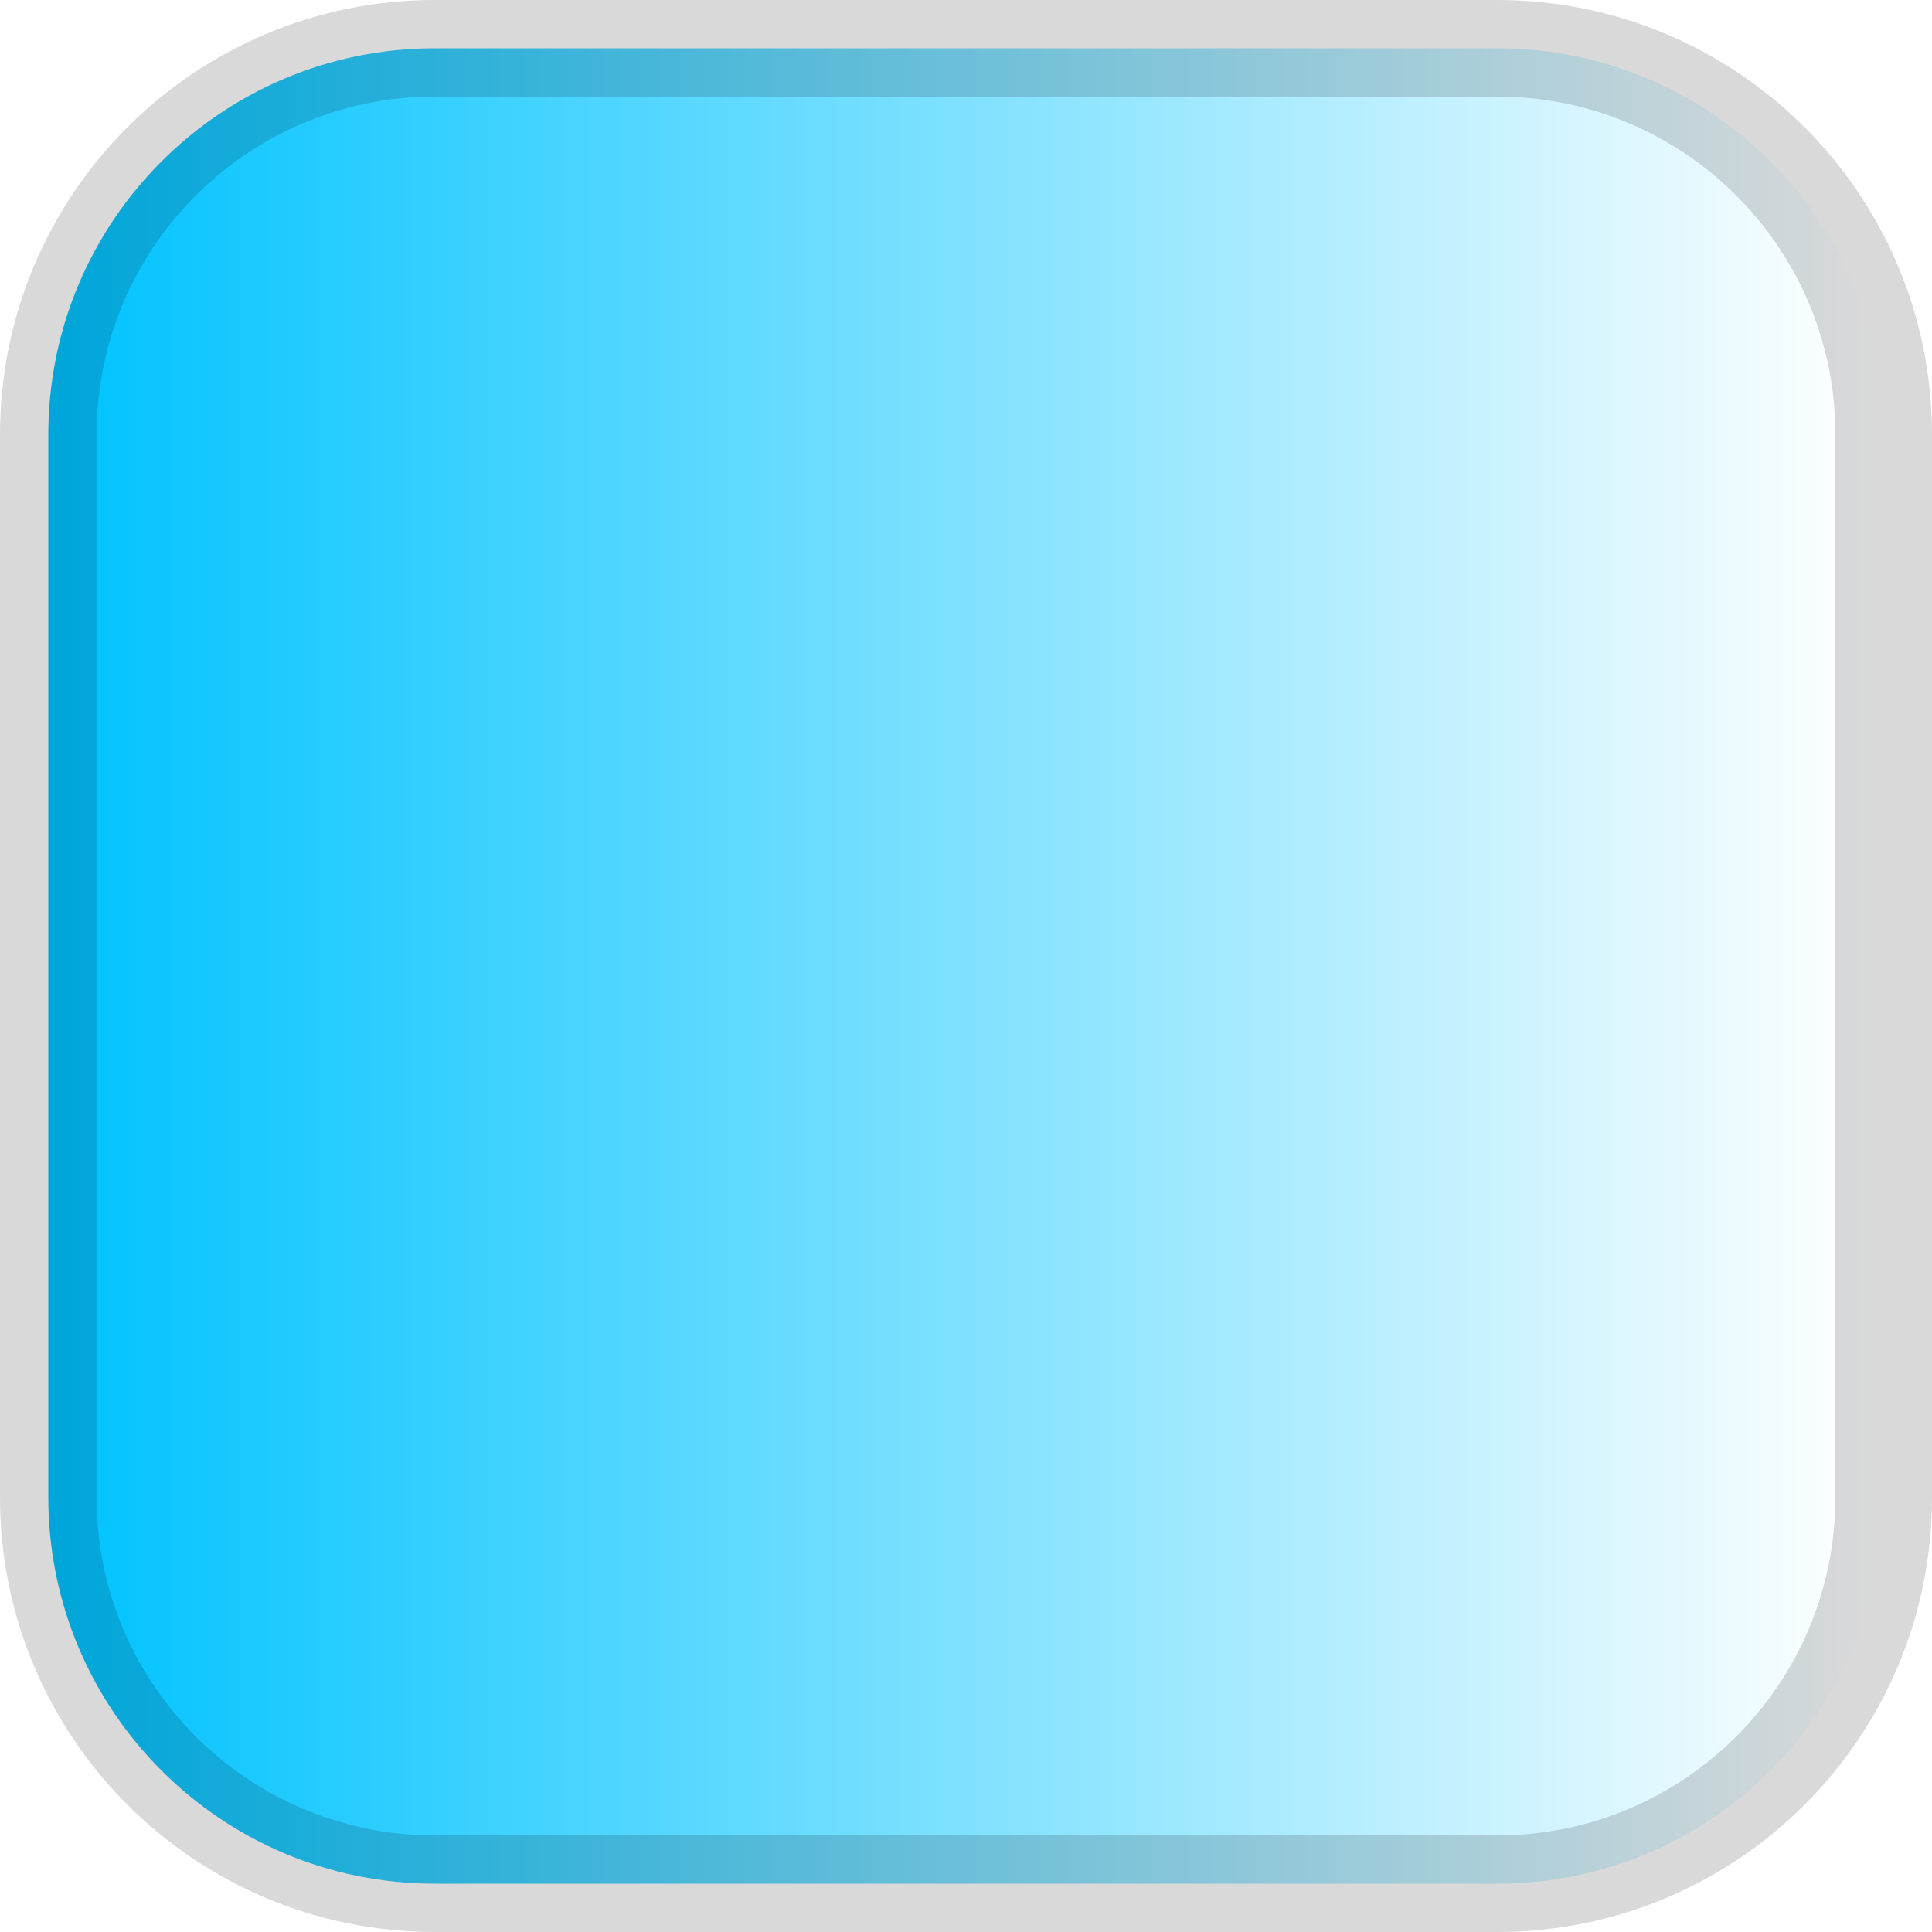
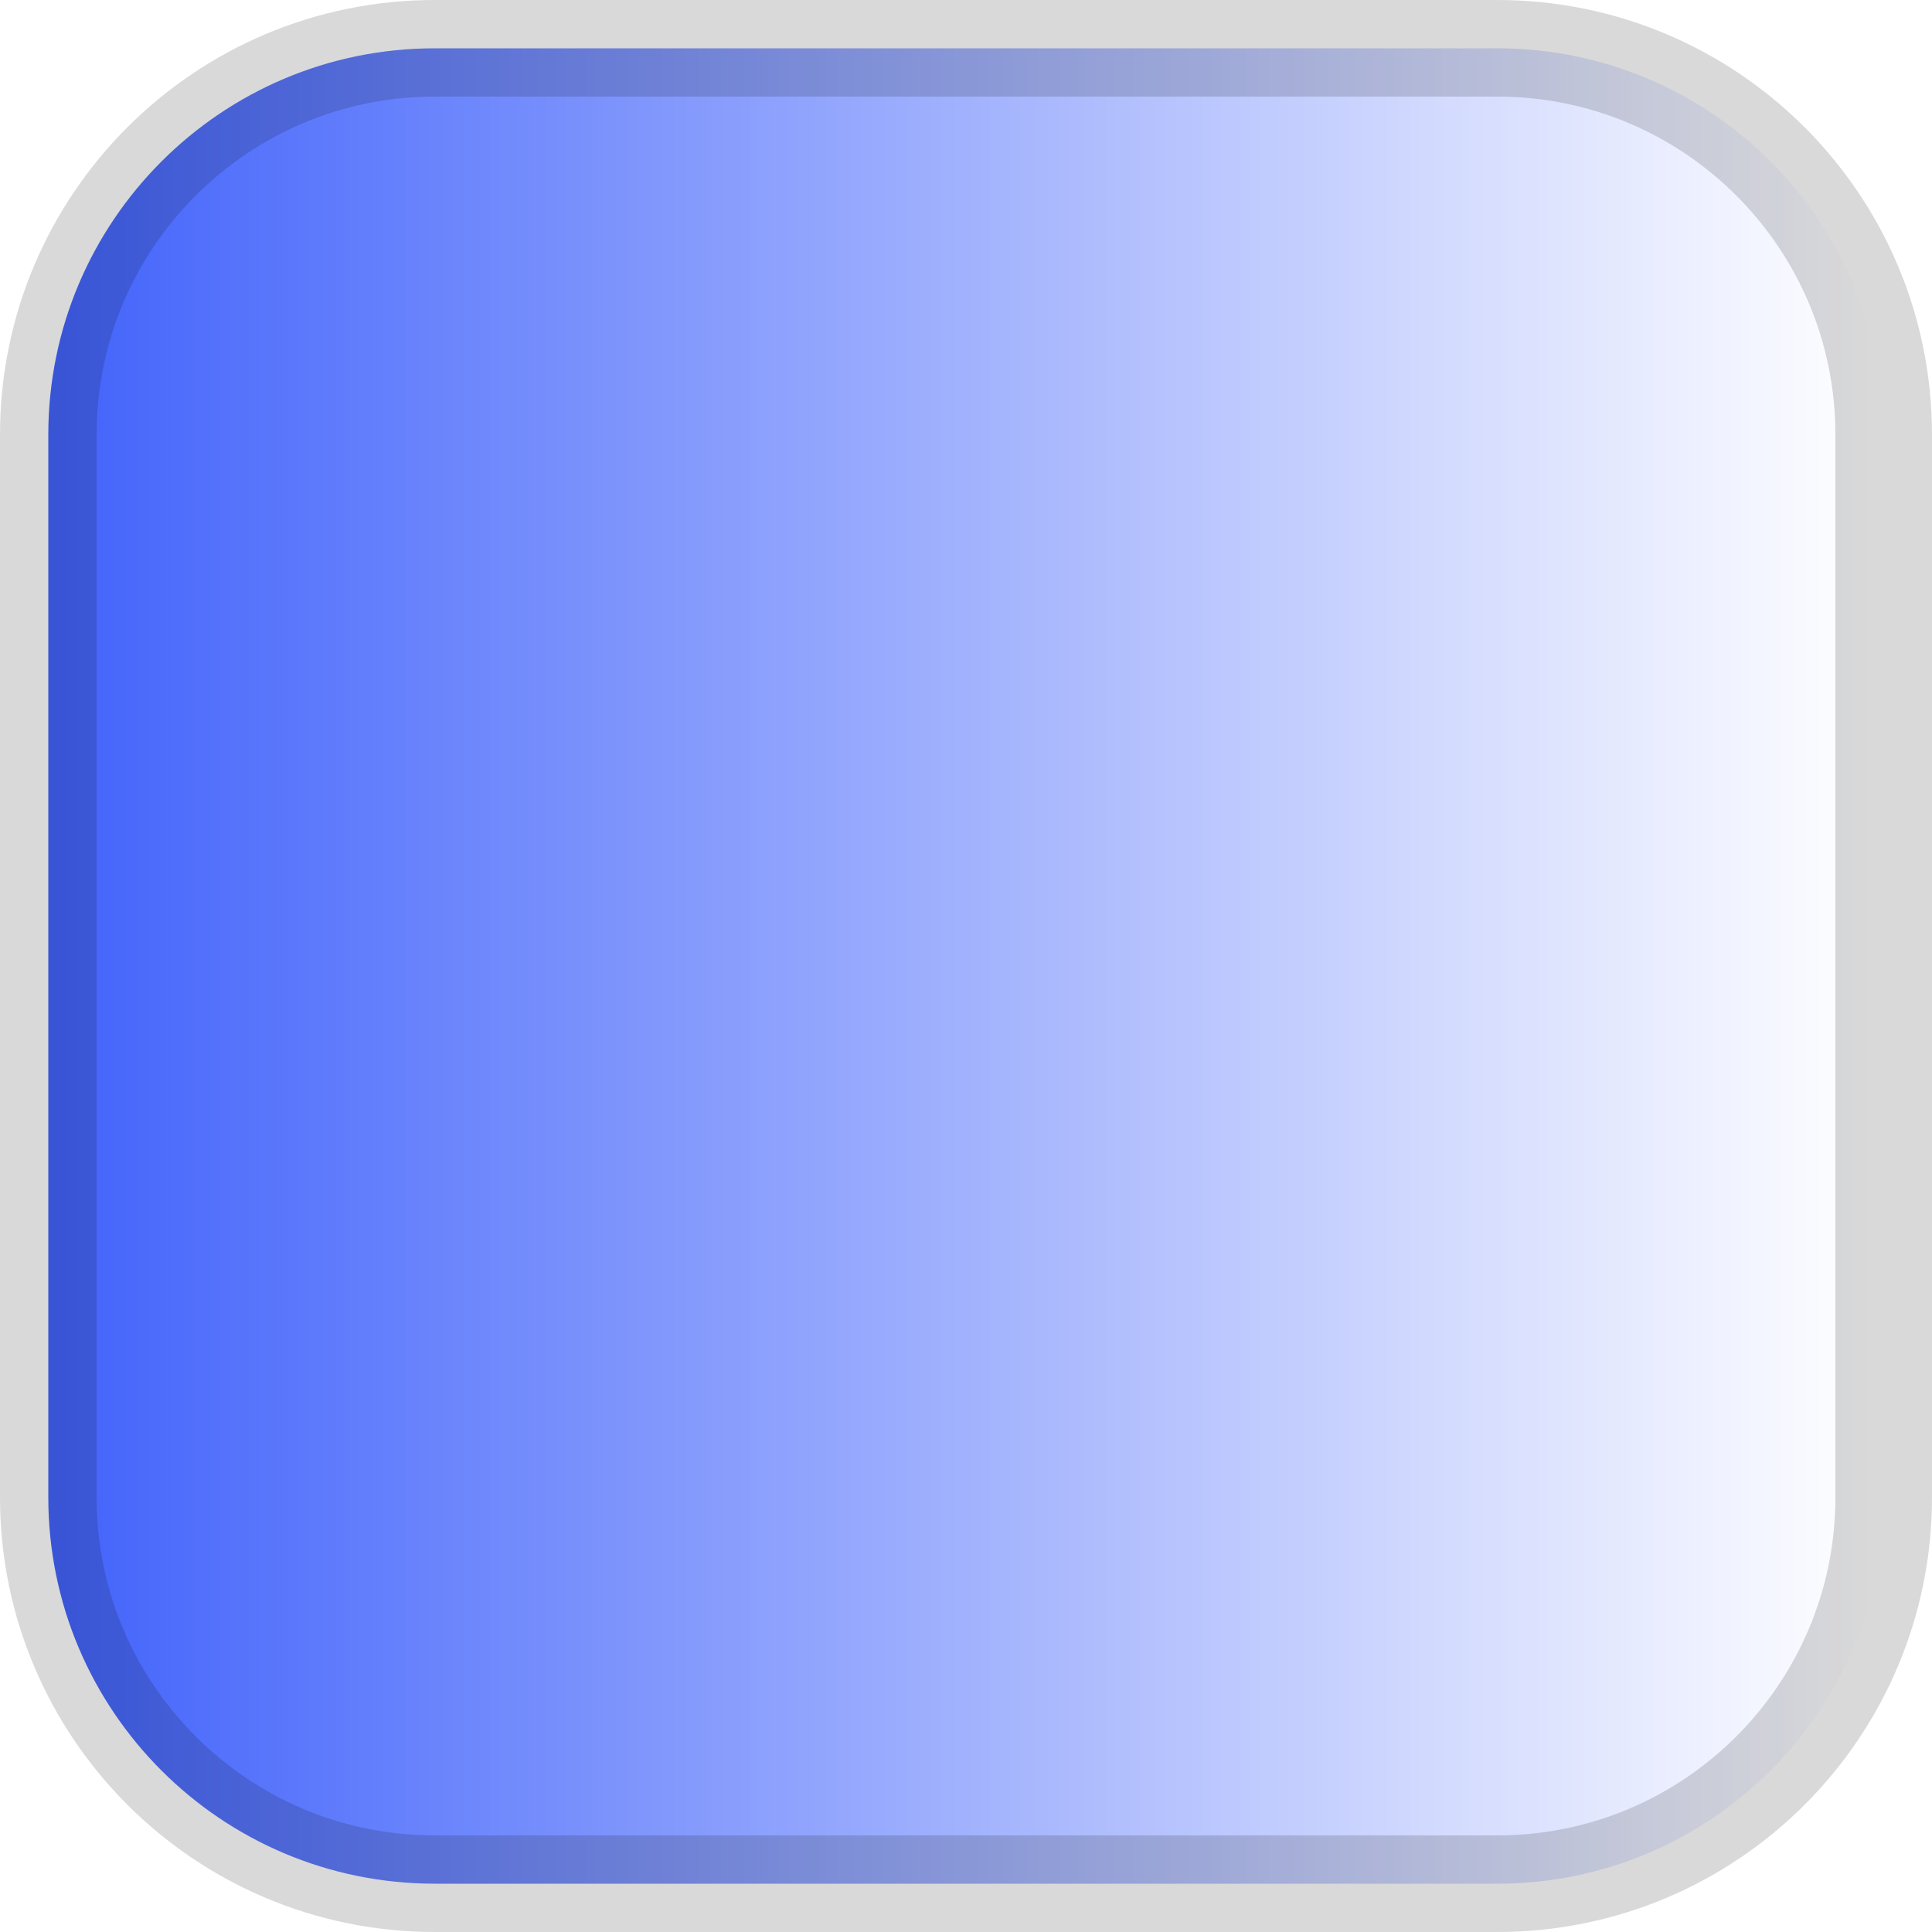
<svg xmlns="http://www.w3.org/2000/svg" width="20px" height="20px" viewBox="0 0 20 20" version="1.1">
  <defs>
    <linearGradient x1="100%" y1="50%" x2="0%" y2="50%" id="linearGradient-1">
      <stop stop-color="#FFFFFF" offset="0%" />
-       <stop stop-color="#00c3ff" offset="100%" />
+       <stop stop-color="#4364fb" offset="100%" />
    </linearGradient>
  </defs>
  <g id="fill-horz-gradient-enabled" stroke="none" stroke-width="1" fill="none" fill-rule="evenodd" stroke-opacity="0.15">
    <rect id="Horizontal" stroke="#000000" fill="url(#linearGradient-1)" x="0.5" y="0.5" width="19" height="19" rx="4" />
  </g>
</svg>
